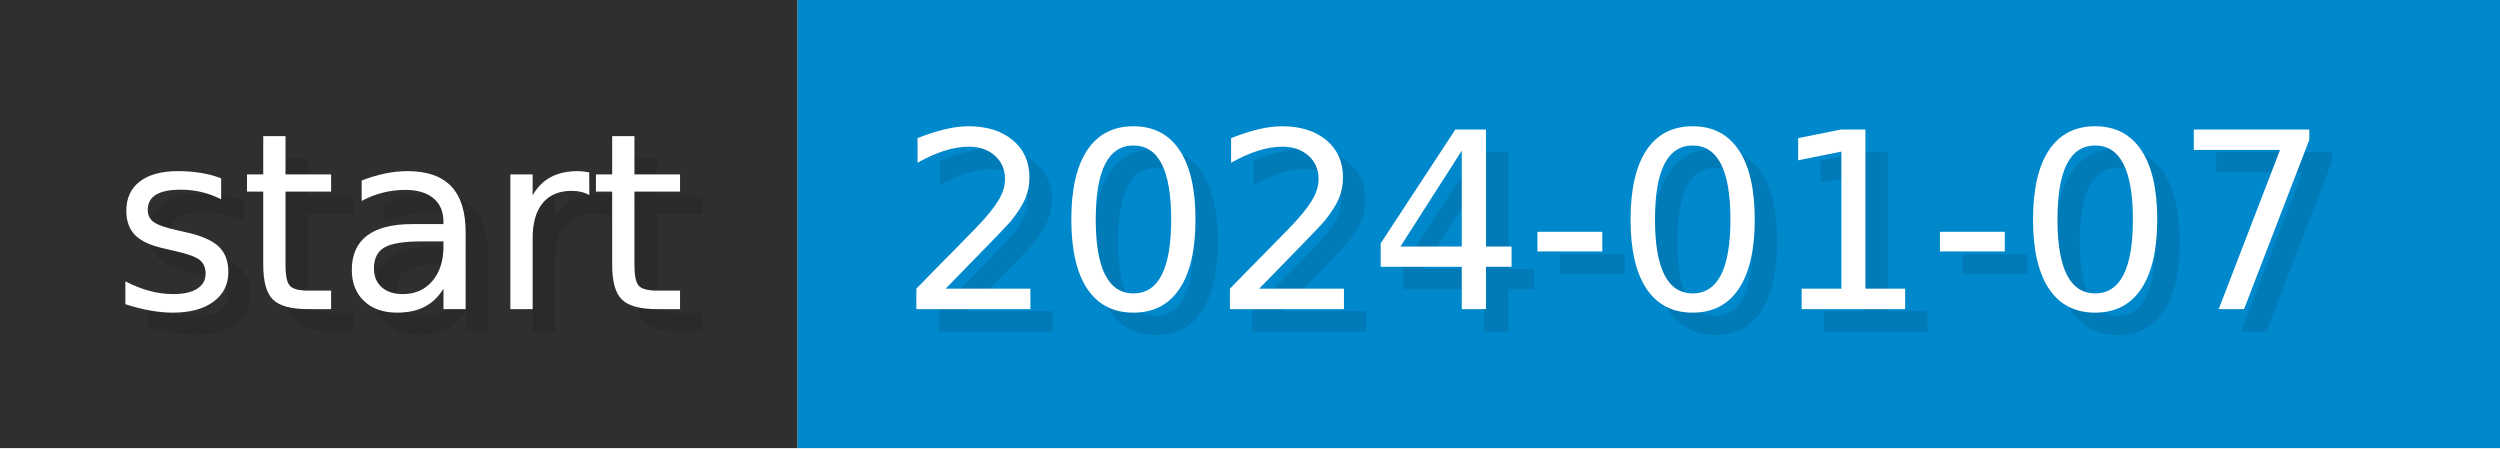
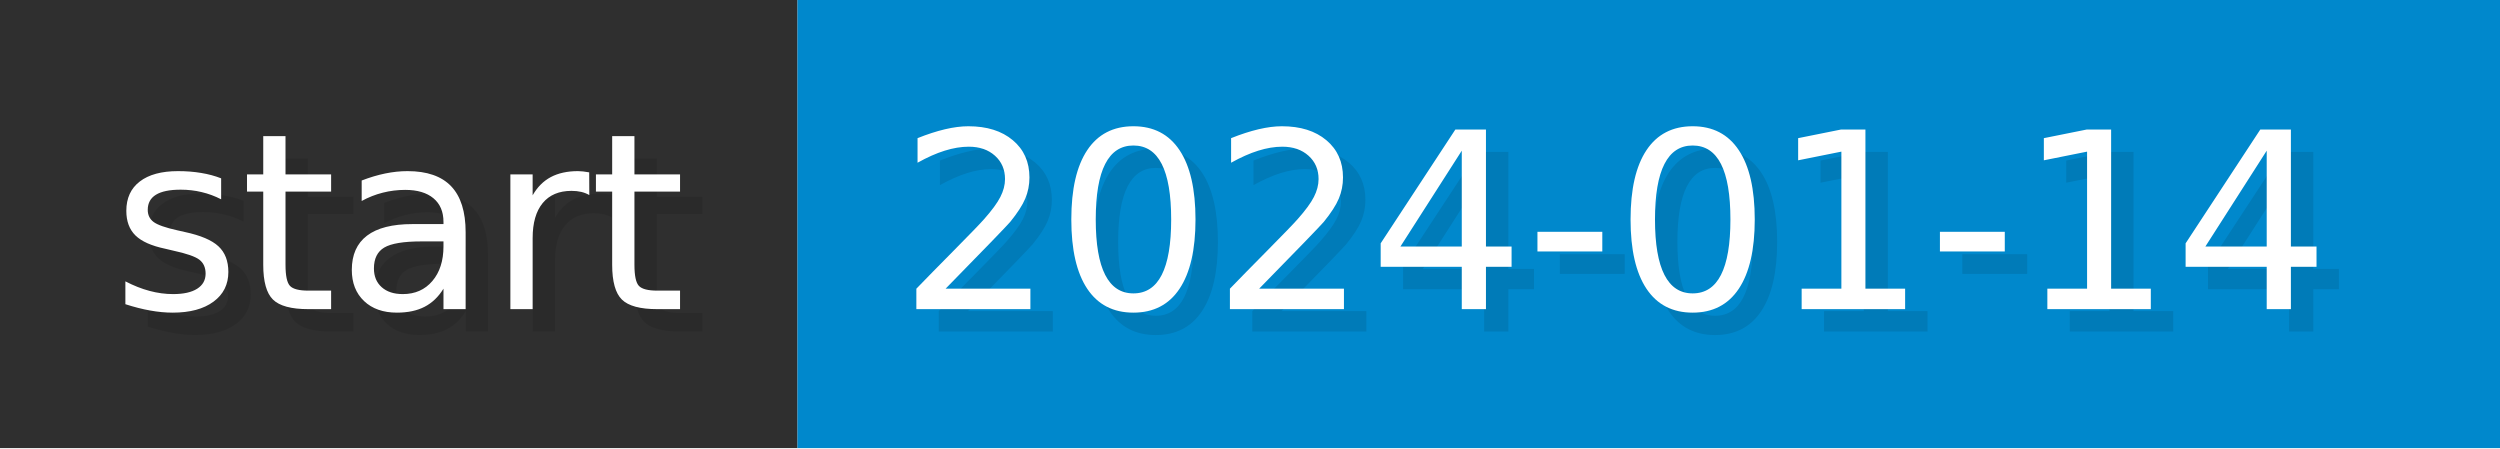
- <svg xmlns="http://www.w3.org/2000/svg" width="111.6" height="20" viewBox="0 0 1116 200" role="img" aria-label="start: 2024-01-07">
+ <svg xmlns="http://www.w3.org/2000/svg" width="111.6" height="20" viewBox="0 0 1116 200" role="img" aria-label="start: 2024-01-14">
  <g>
    <rect fill="#2F2F2F" width="356" height="200" />
    <rect fill="#08C" x="356" width="760" height="200" />
  </g>
  <g aria-hidden="true" fill="#fff" text-anchor="start" font-family="Verdana,DejaVu Sans,sans-serif" font-size="110">
    <text x="60" y="148" textLength="256" fill="#000" opacity="0.1">start</text>
    <text x="50" y="138" textLength="256">start</text>
-     <text x="411" y="148" textLength="660" fill="#000" opacity="0.1">2024-01-07</text>
-     <text x="401" y="138" textLength="660">2024-01-07</text>
+     <text x="411" y="148" textLength="660" fill="#000" opacity="0.1">2024-01-14</text>
+     <text x="401" y="138" textLength="660">2024-01-14</text>
  </g>
</svg>
